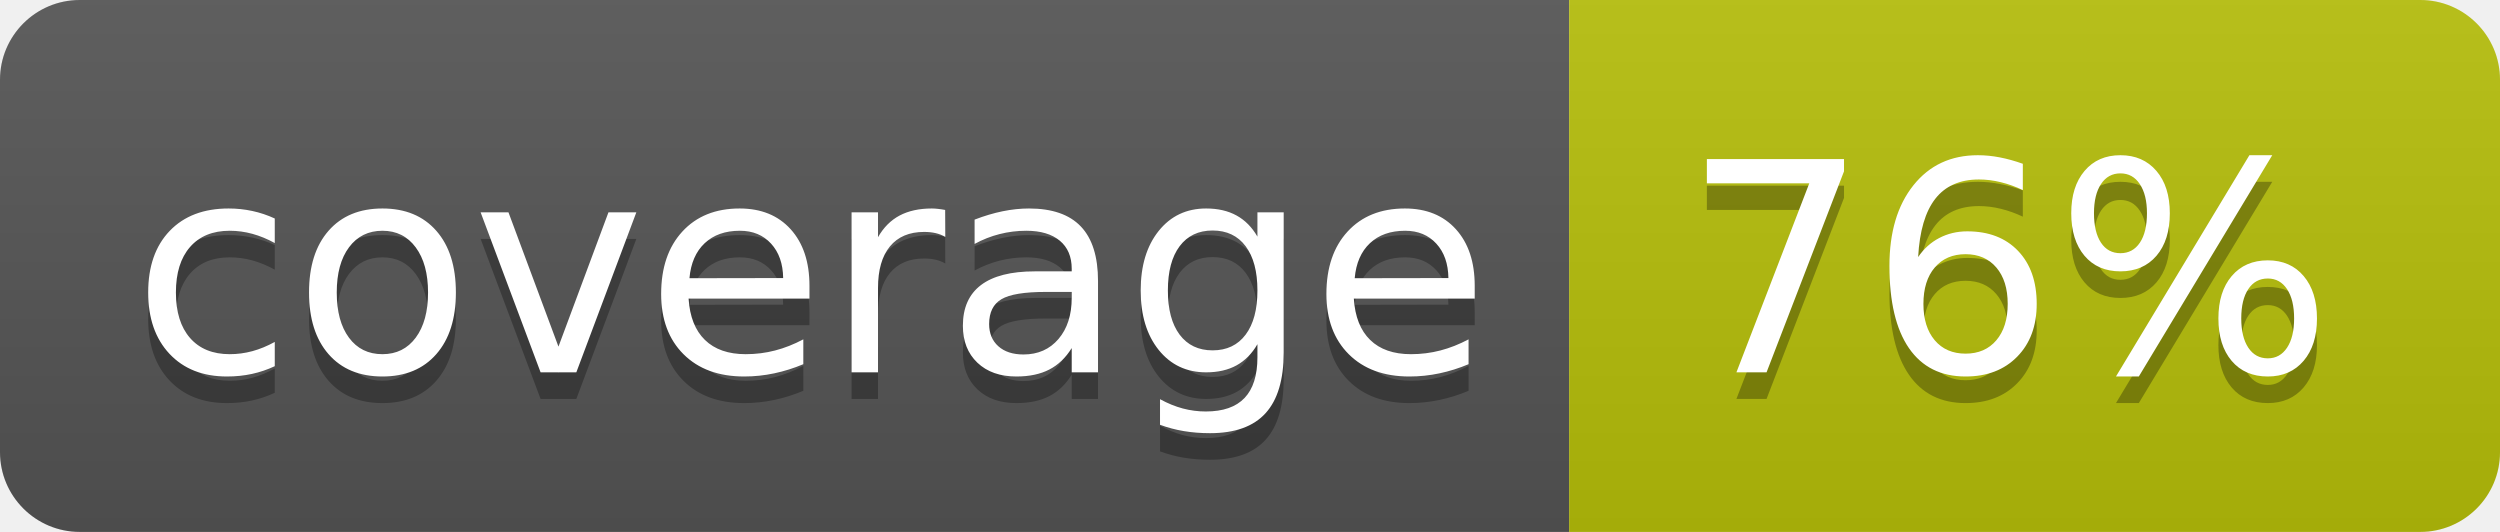
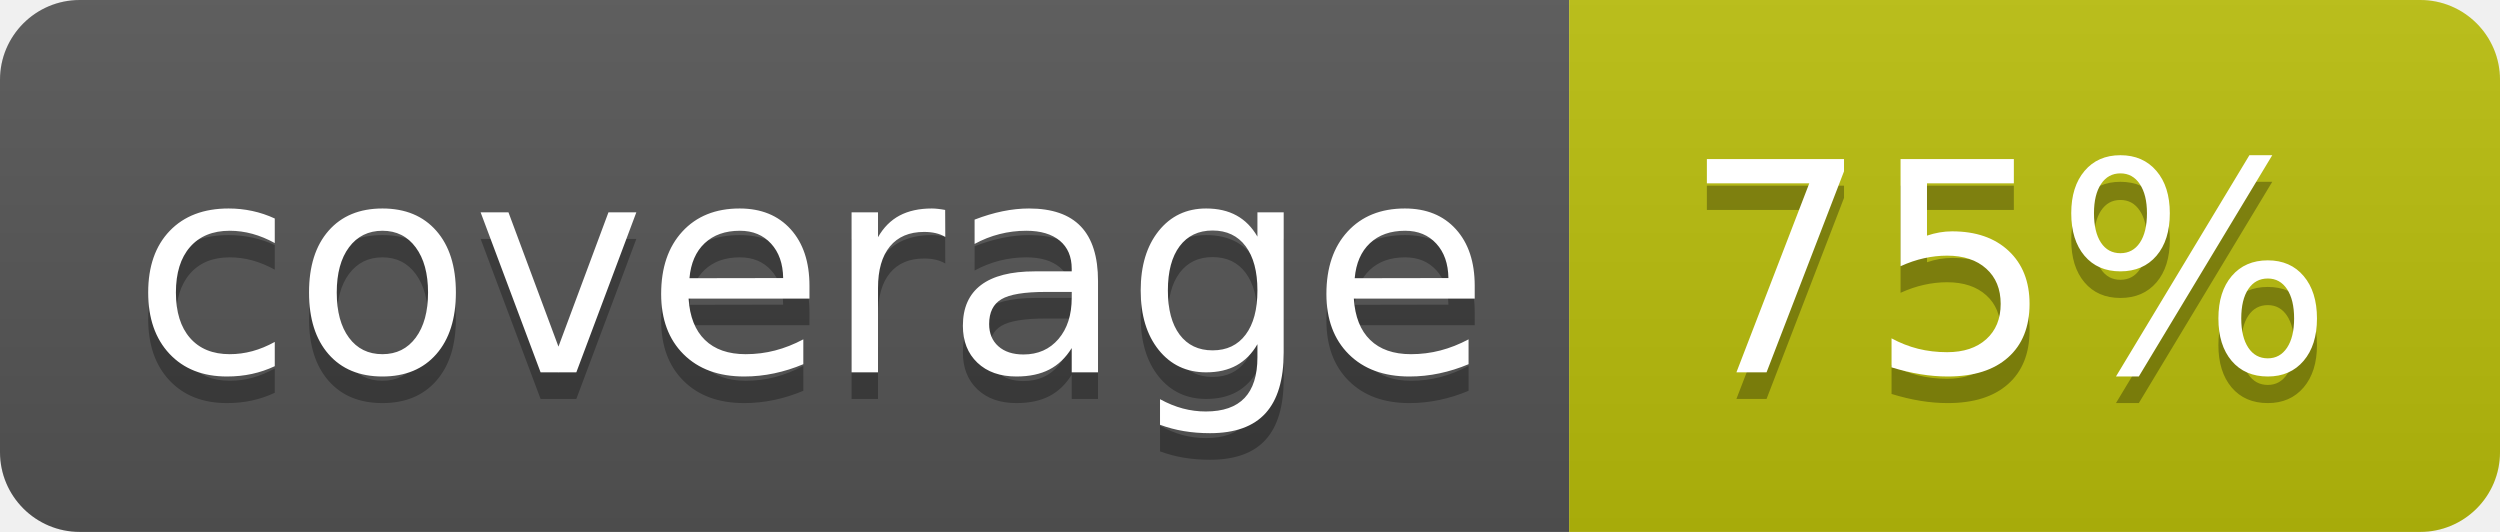
<svg xmlns="http://www.w3.org/2000/svg" width="94" height="20">
  <linearGradient id="b" x2="0" y2="100%">
    <stop offset="0" stop-color="#bbb" stop-opacity=".1" />
    <stop offset="1" stop-opacity=".1" />
  </linearGradient>
  <clipPath id="a">
    <rect width="94" height="20" rx="3" fill="#fff" />
  </clipPath>
  <g clip-path="url(#a)">
    <path fill="#555" d="M0 0h59v20H0z" />
-     <path fill="#b7bf0a" d="M59 0h35v20H59z" />
+     <path fill="#babe0b" d="M59 0h35v20H59z" />
    <path fill="url(#b)" d="M0 0h94v20H0z" />
  </g>
  <g fill="#fff" text-anchor="middle" font-family="DejaVu Sans,Verdana,Geneva,sans-serif" font-size="110">
    <text x="305" y="150" fill="#010101" fill-opacity=".3" transform="scale(.1)" textLength="490">coverage</text>
    <text x="305" y="140" transform="scale(.1)" textLength="490">coverage</text>
-     <text x="755" y="150" fill="#010101" fill-opacity=".3" transform="scale(.1)" textLength="250">76%</text>
-     <text x="755" y="140" transform="scale(.1)" textLength="250">76%</text>
+     <text x="755" y="150" fill="#010101" fill-opacity=".3" transform="scale(.1)" textLength="250">75%</text>
+     <text x="755" y="140" transform="scale(.1)" textLength="250">75%</text>
  </g>
</svg>
